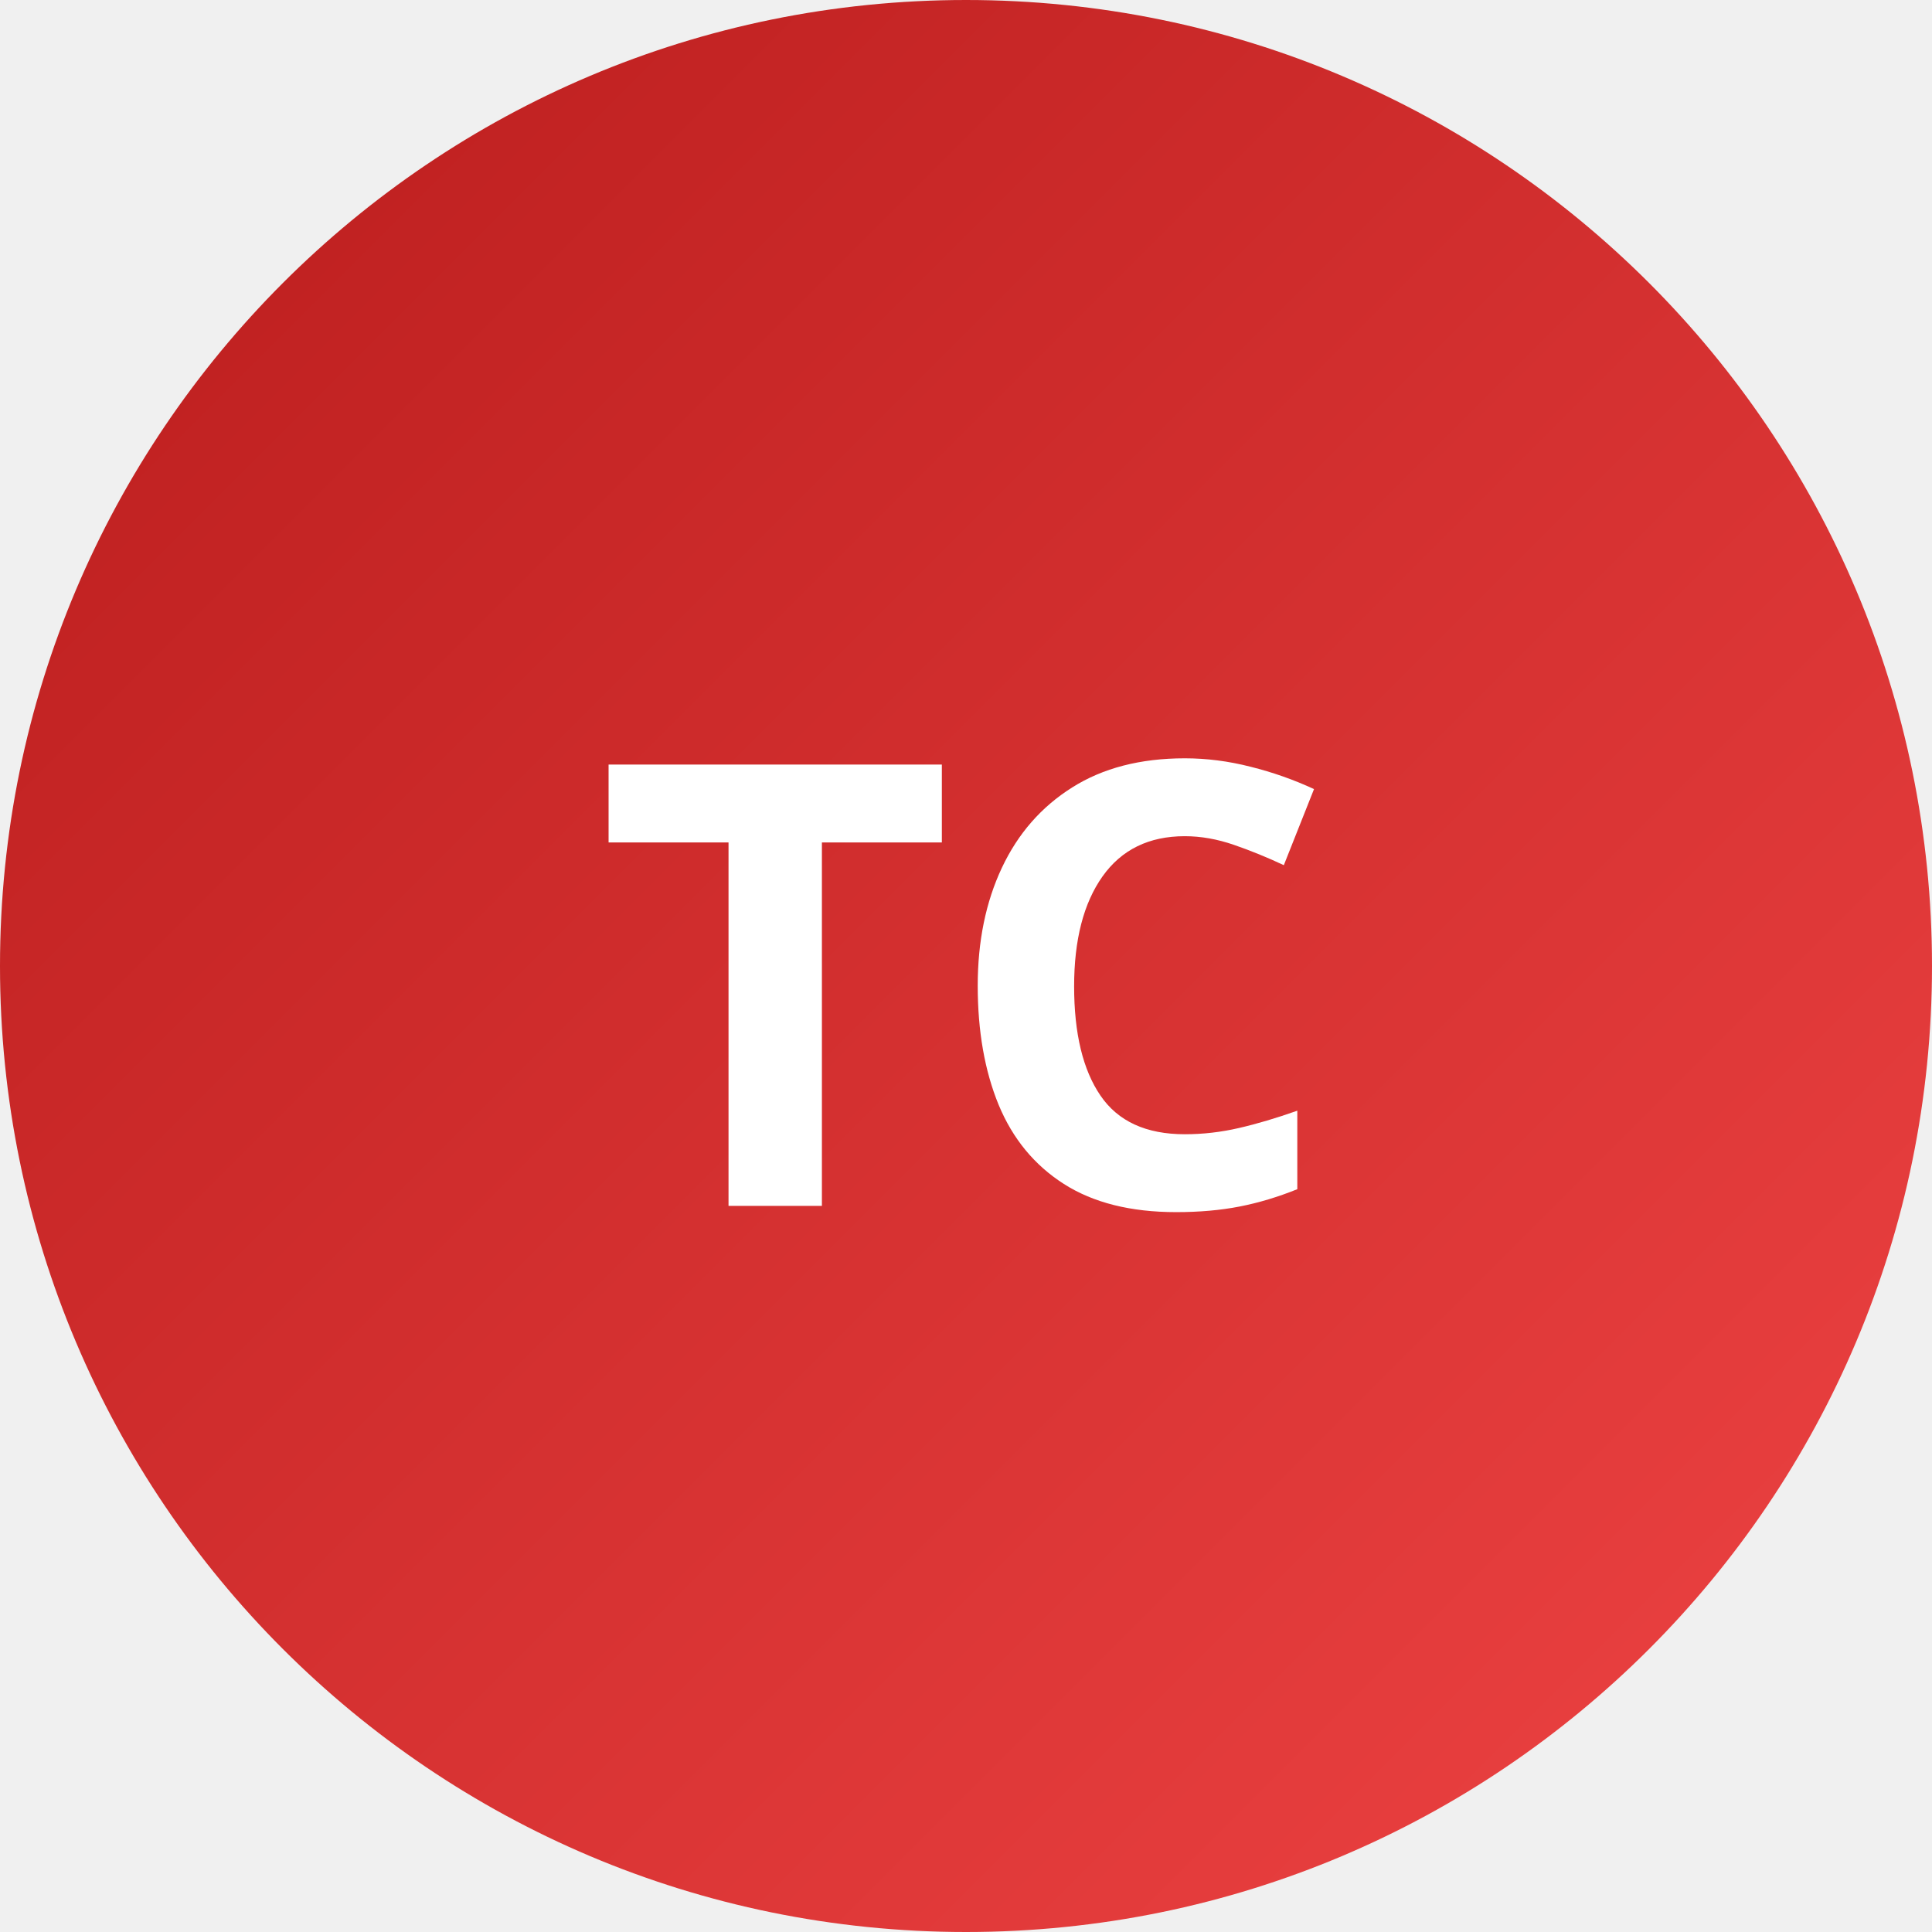
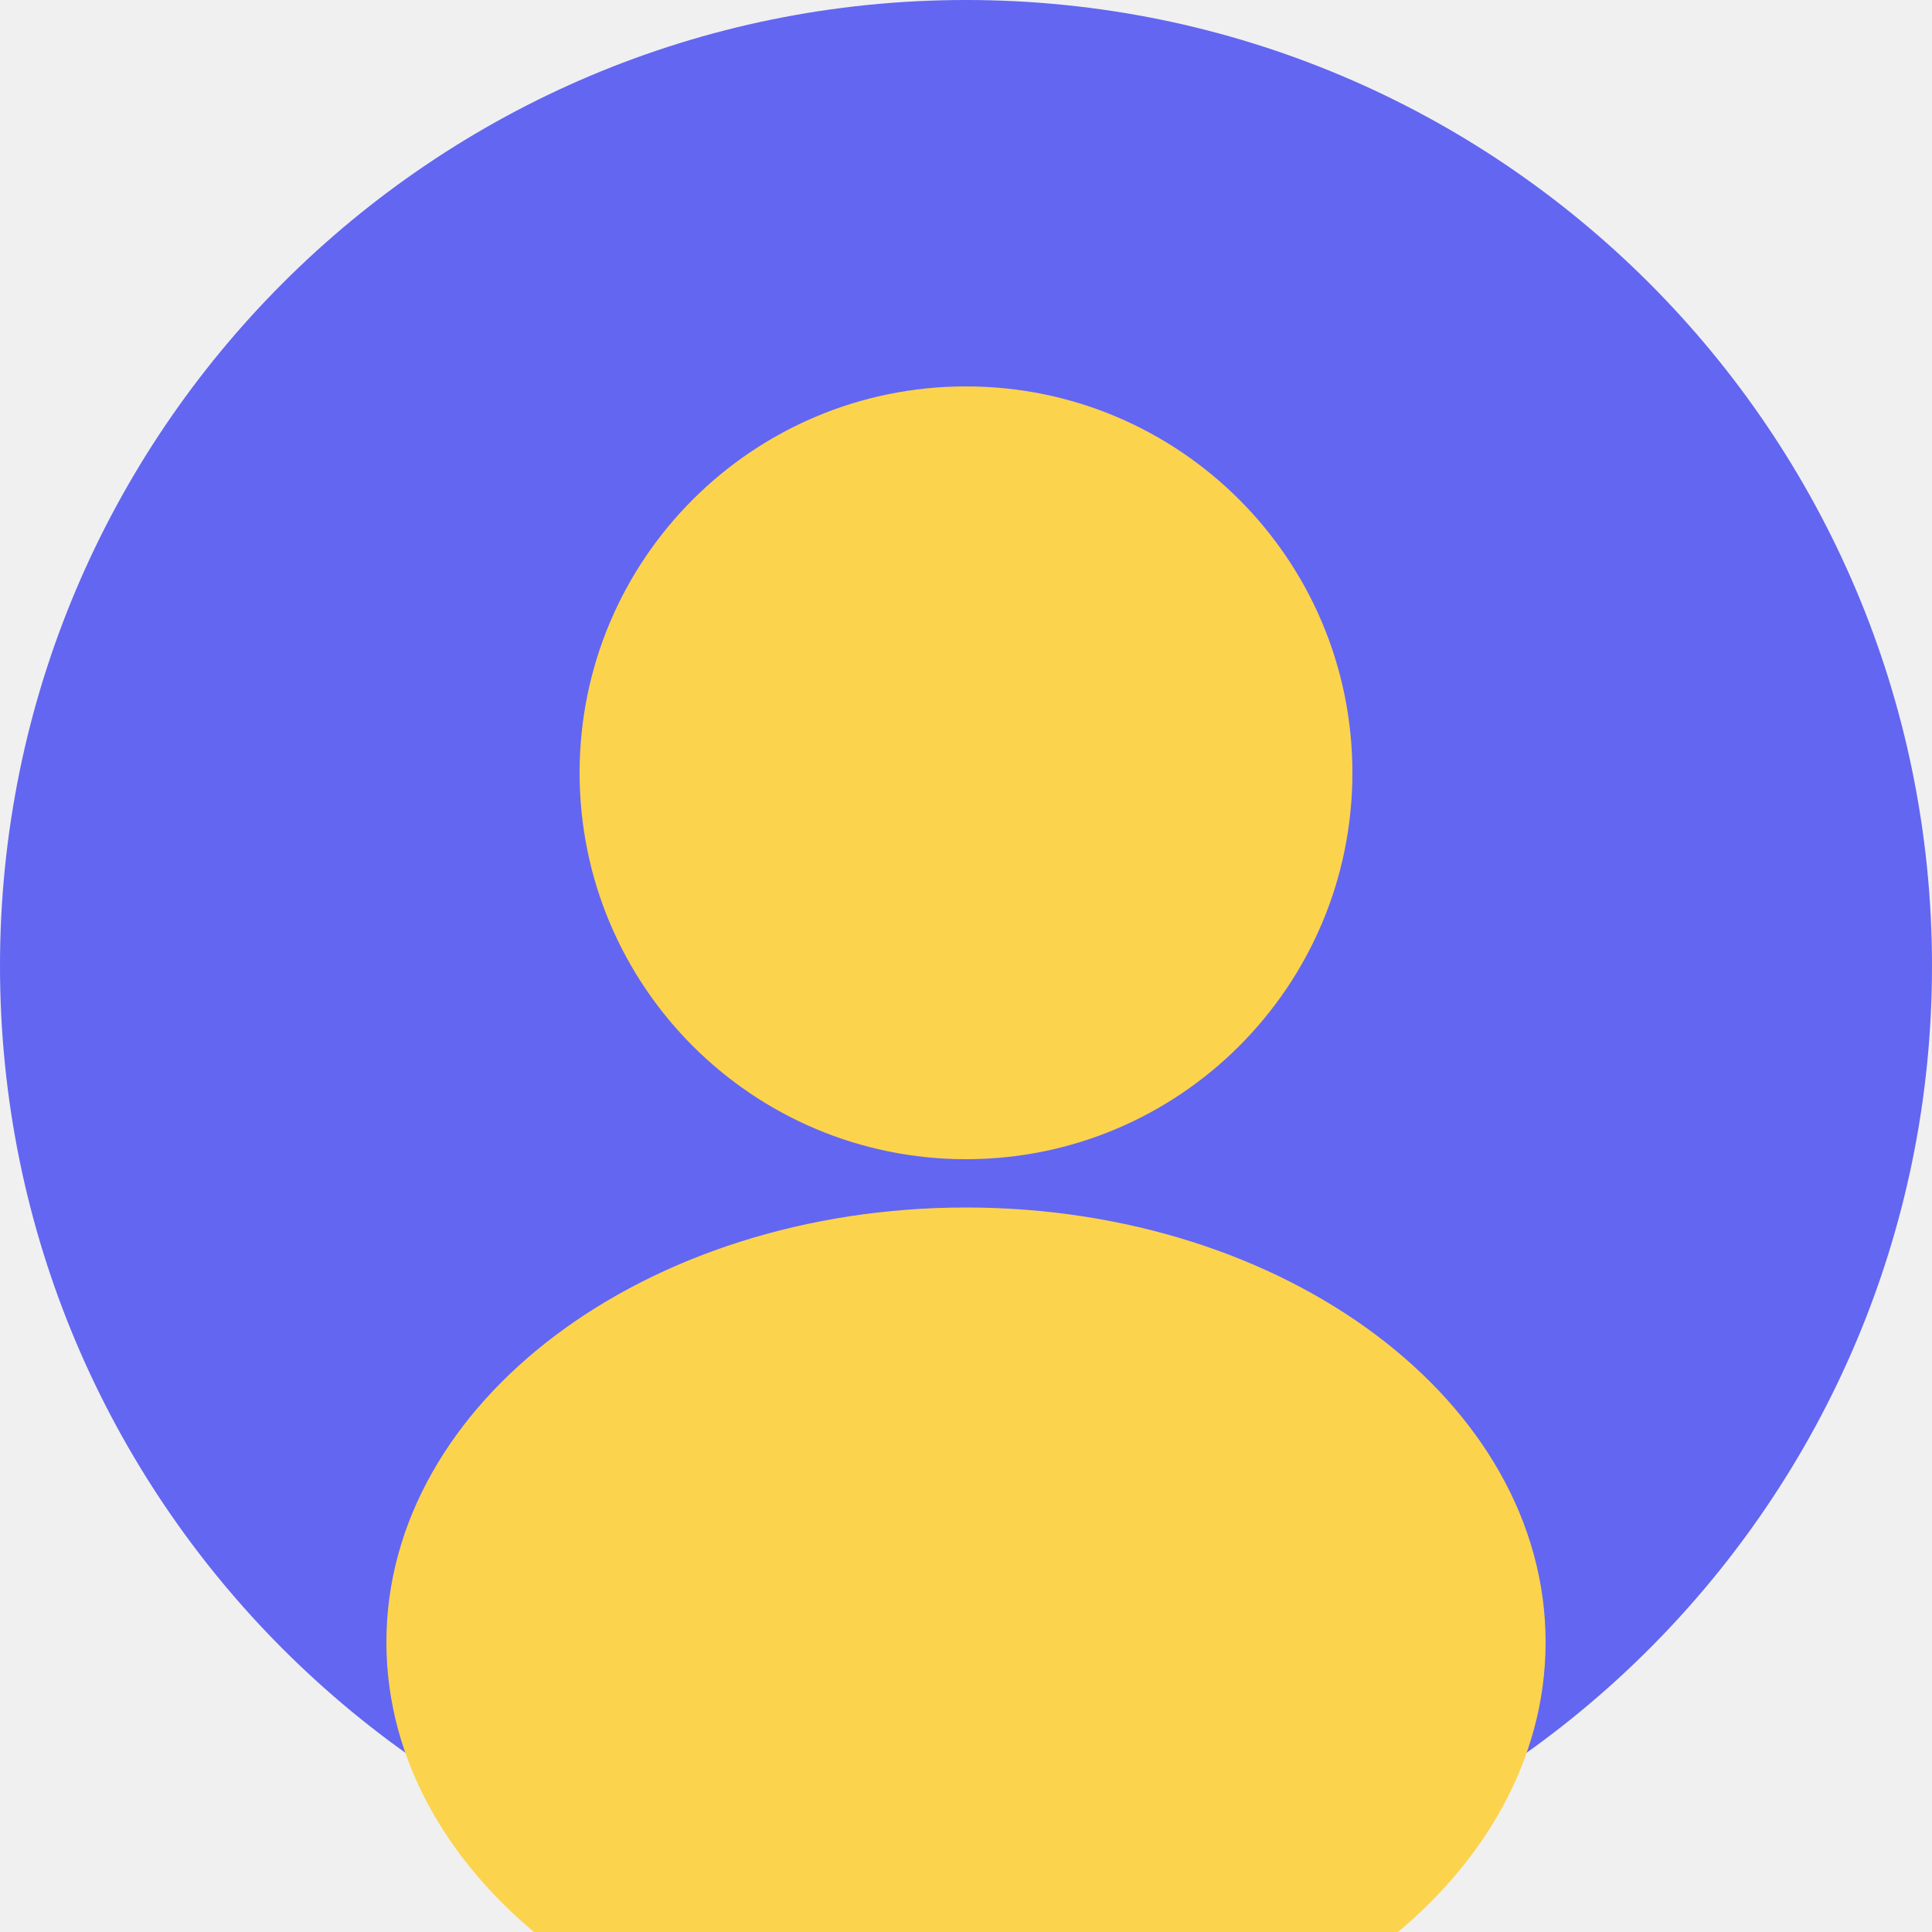
- <svg xmlns="http://www.w3.org/2000/svg" viewBox="0 0 150 150" width="150" height="150">
-   <defs>
-     <linearGradient id="g" x1="0%" y1="0%" x2="100%" y2="100%">
-       <stop offset="0%" style="stop-color:#b91c1c" />
-       <stop offset="100%" style="stop-color:#ef4444" />
-     </linearGradient>
-   </defs>
-   <circle cx="75" cy="75" r="75" fill="url(#g)" />
-   <text x="75" y="75" font-family="system-ui,sans-serif" font-size="48" font-weight="bold" fill="white" text-anchor="middle" dominant-baseline="central">TC</text>
+ <svg xmlns="http://www.w3.org/2000/svg" viewBox="0 0 80 80">
+   <circle cx="40" cy="40" r="40" fill="#6366f1" />
+   <circle cx="40" cy="32" r="16" fill="#fcd34d" />
+   <ellipse cx="40" cy="68" rx="24" ry="18" fill="#fcd34d" />
</svg>
